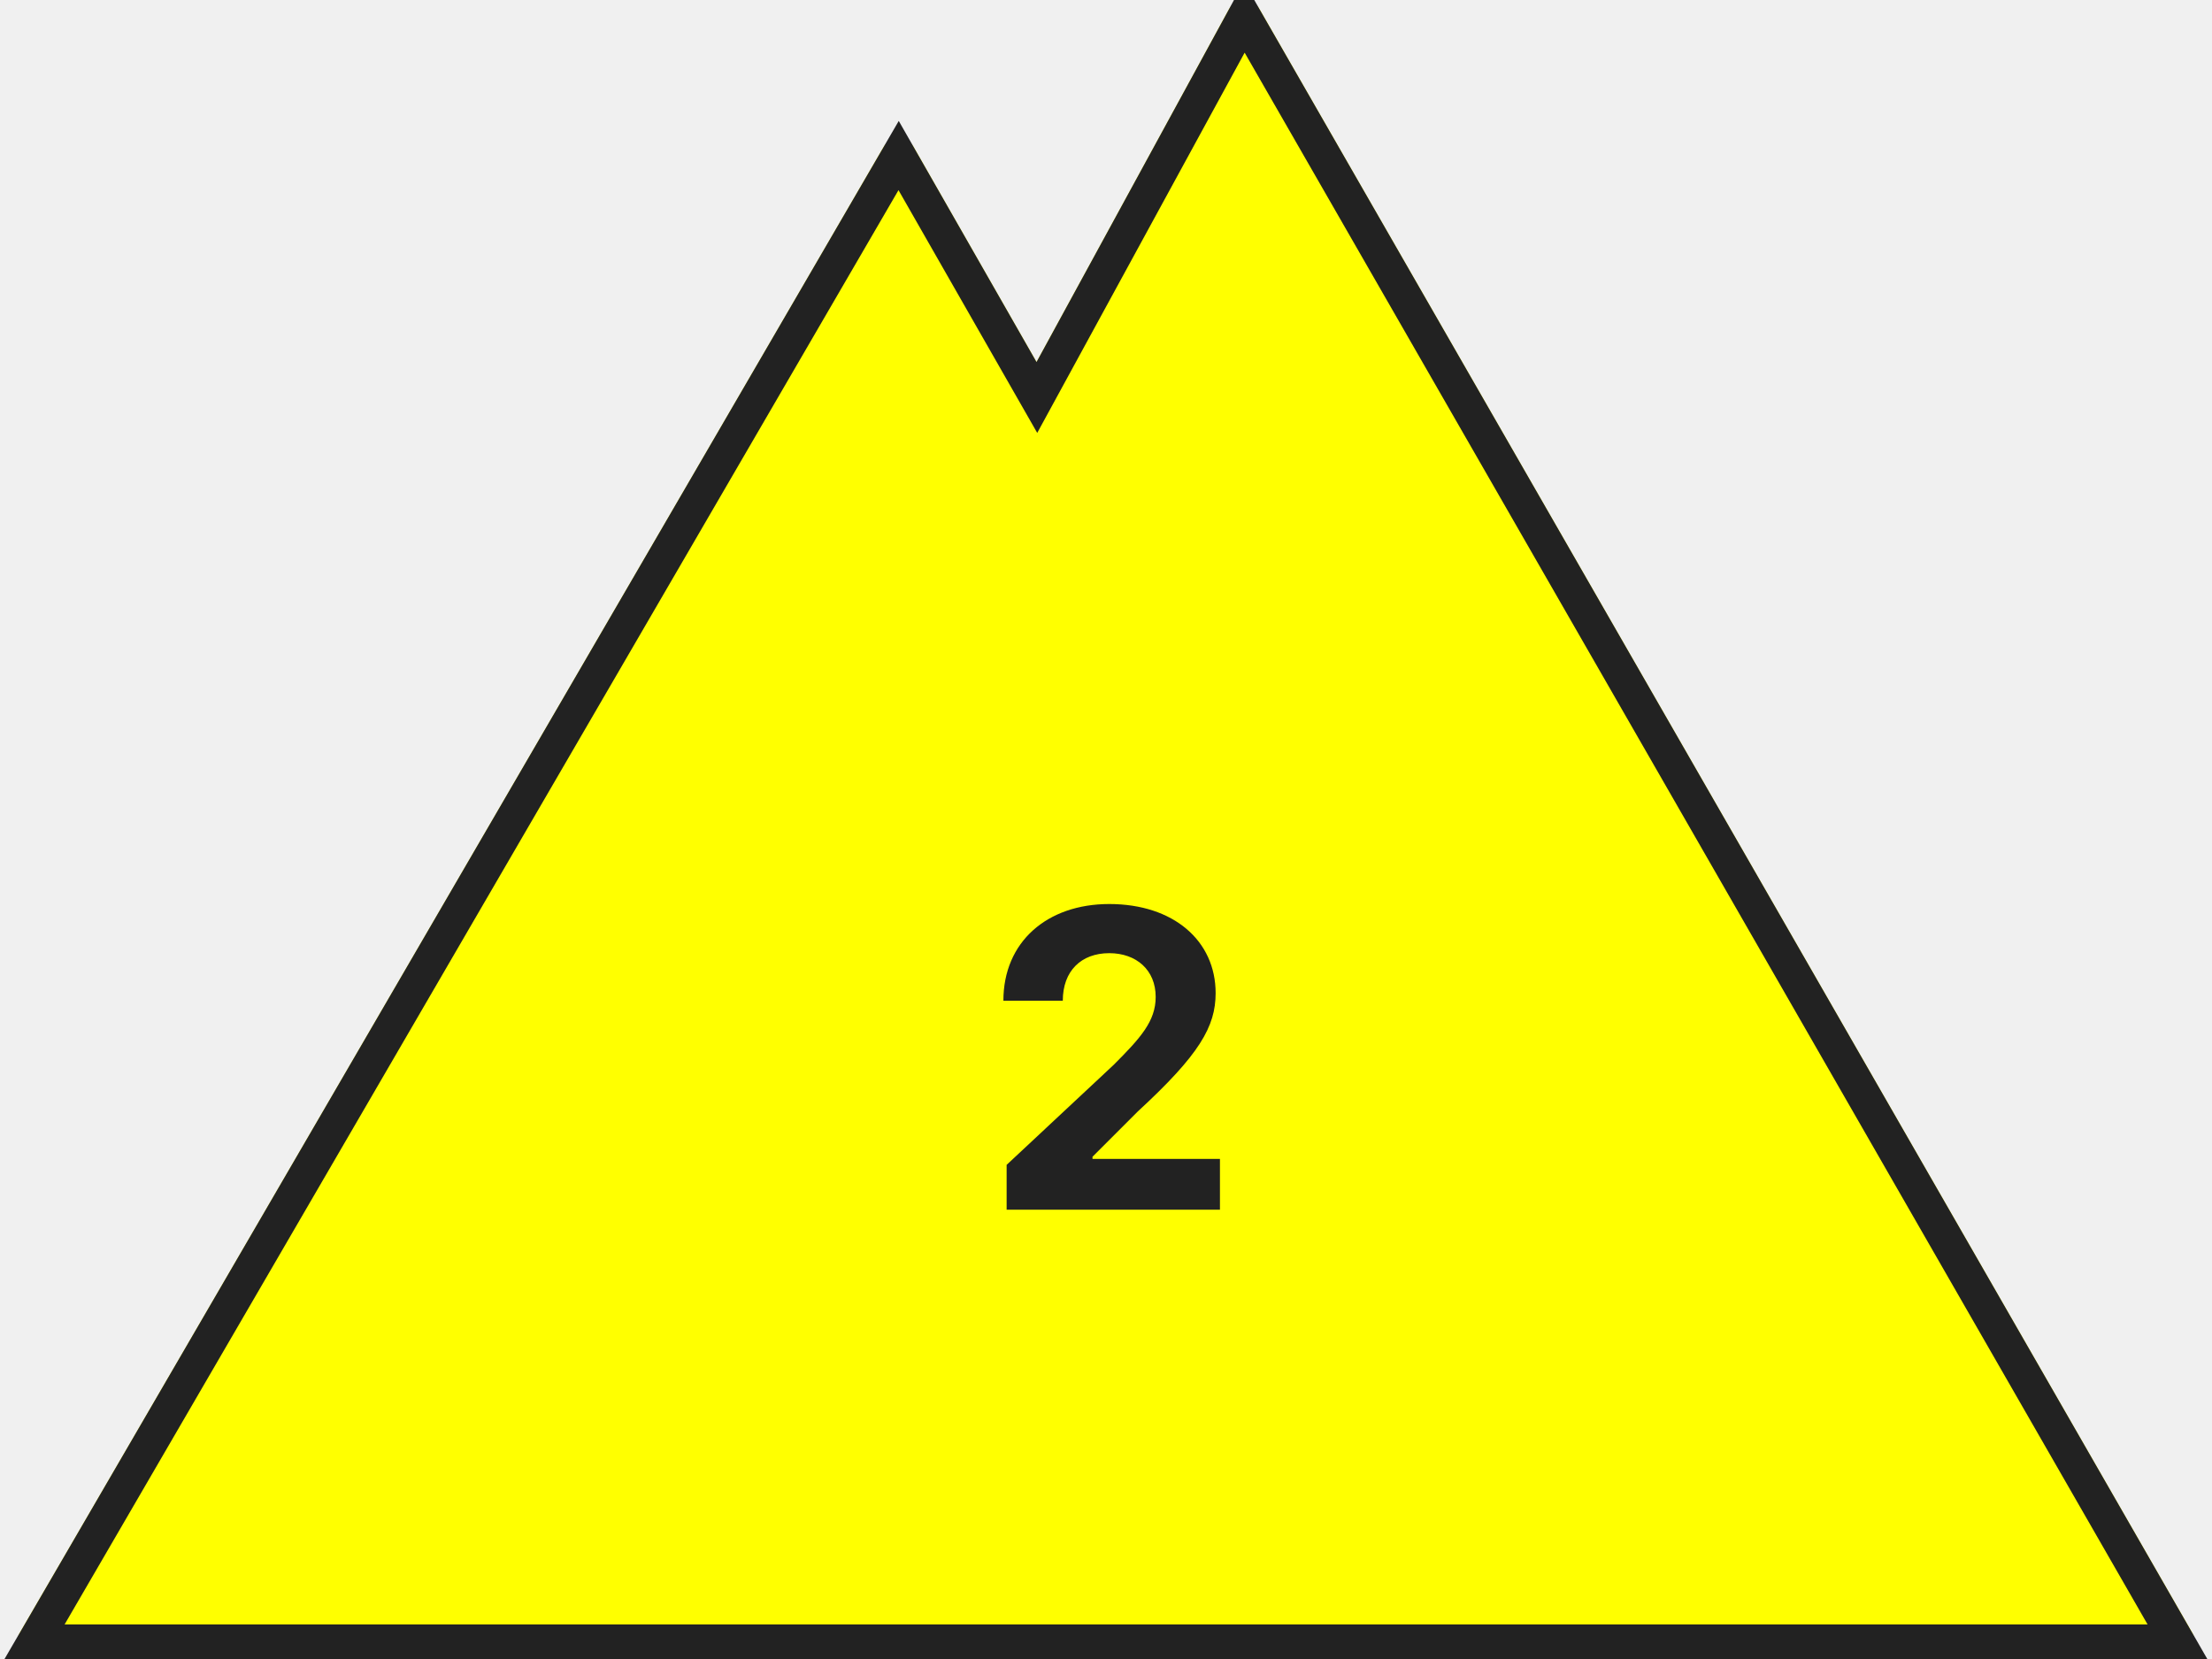
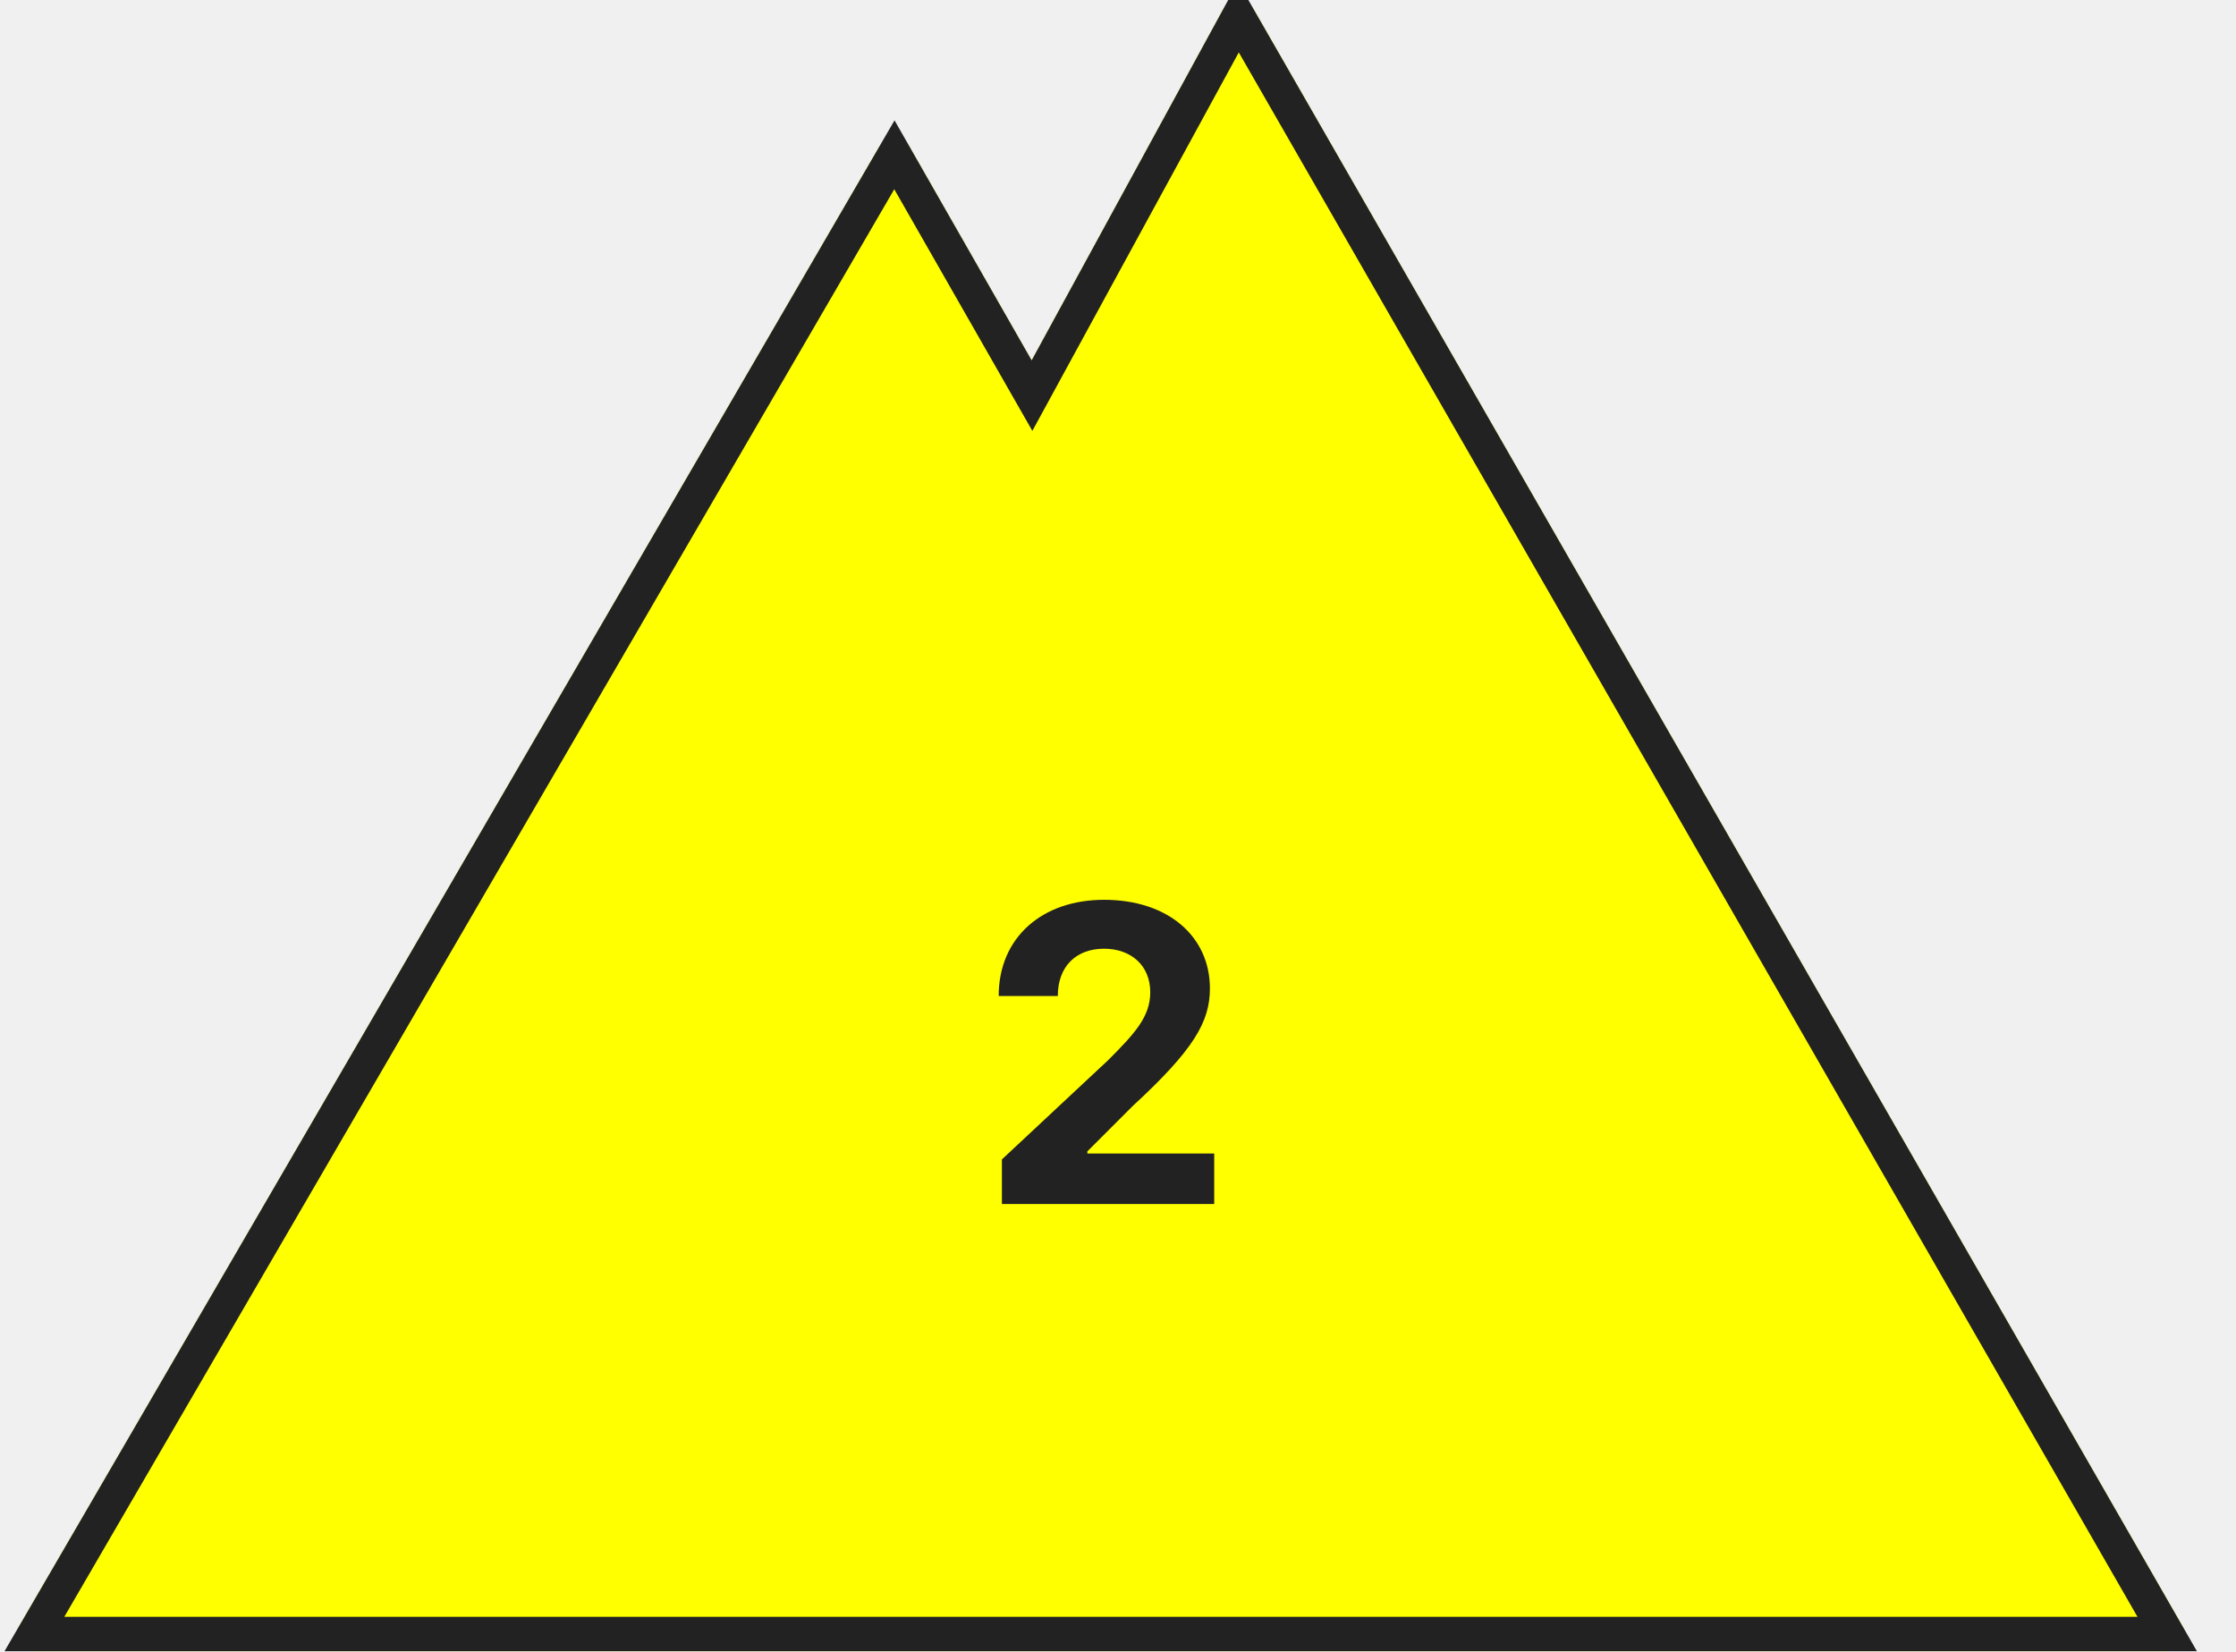
- <svg xmlns="http://www.w3.org/2000/svg" xmlns:xlink="http://www.w3.org/1999/xlink" width="64px" height="48px" viewBox="0 0 64 48" version="1.1">
+ <svg xmlns="http://www.w3.org/2000/svg" xmlns:xlink="http://www.w3.org/1999/xlink" width="65px" height="48px" viewBox="0 0 65 48" version="1.1">
  <defs>
    <path d="M63.434,47.251 C63.625,47.584 63.384,48 63,48 L1,48 C0.614,48 0.374,47.582 0.568,47.249 L25.568,4.249 C25.761,3.916 26.243,3.917 26.434,4.252 L29.99,10.474 L35.561,0.261 C35.748,-0.083 36.239,-0.088 36.434,0.251 L63.434,47.251 Z" id="path-1" />
    <path d="M63.434,47.251 C63.625,47.584 63.384,48 63,48 L1,48 C0.614,48 0.374,47.582 0.568,47.249 L25.568,4.249 C25.761,3.916 26.243,3.917 26.434,4.252 L29.99,10.474 L35.561,0.261 C35.748,-0.083 36.239,-0.088 36.434,0.251 L63.434,47.251 Z" id="path-3" />
  </defs>
  <g id="Picto-Export" stroke="none" stroke-width="1" fill="none" fill-rule="evenodd">
    <g id="Levels" transform="translate(-370, -186)">
      <g id="0-1-2-3-4-5" transform="translate(200, 50)">
        <g id="level_2_2" transform="translate(170, 136)">
          <mask id="mask-2" fill="white">
            <use xlink:href="#path-1" />
          </mask>
          <use id="Mountain" fill="#FFFFFF" xlink:href="#path-1" />
          <g id="Danger-Level-/-Level-2-BG" mask="url(#mask-2)" fill="#FFFF00">
            <g transform="translate(0, -1)" id="Warning-Level">
              <rect x="0" y="0" width="65" height="50" />
            </g>
          </g>
          <text id="All" mask="url(#mask-2)" font-family="SFProText-Bold, SF Pro Text" font-size="12" font-weight="bold" letter-spacing="0.5" fill="#222222">
            <tspan x="28.389" y="35">2</tspan>
          </text>
          <mask id="mask-4" fill="white">
            <use xlink:href="#path-3" />
          </mask>
          <path stroke="#222222" d="M63,47.5 L36,0.5 L30,11.5 L26,4.5 L1,47.5 L63,47.5 Z" />
        </g>
      </g>
    </g>
  </g>
</svg>
